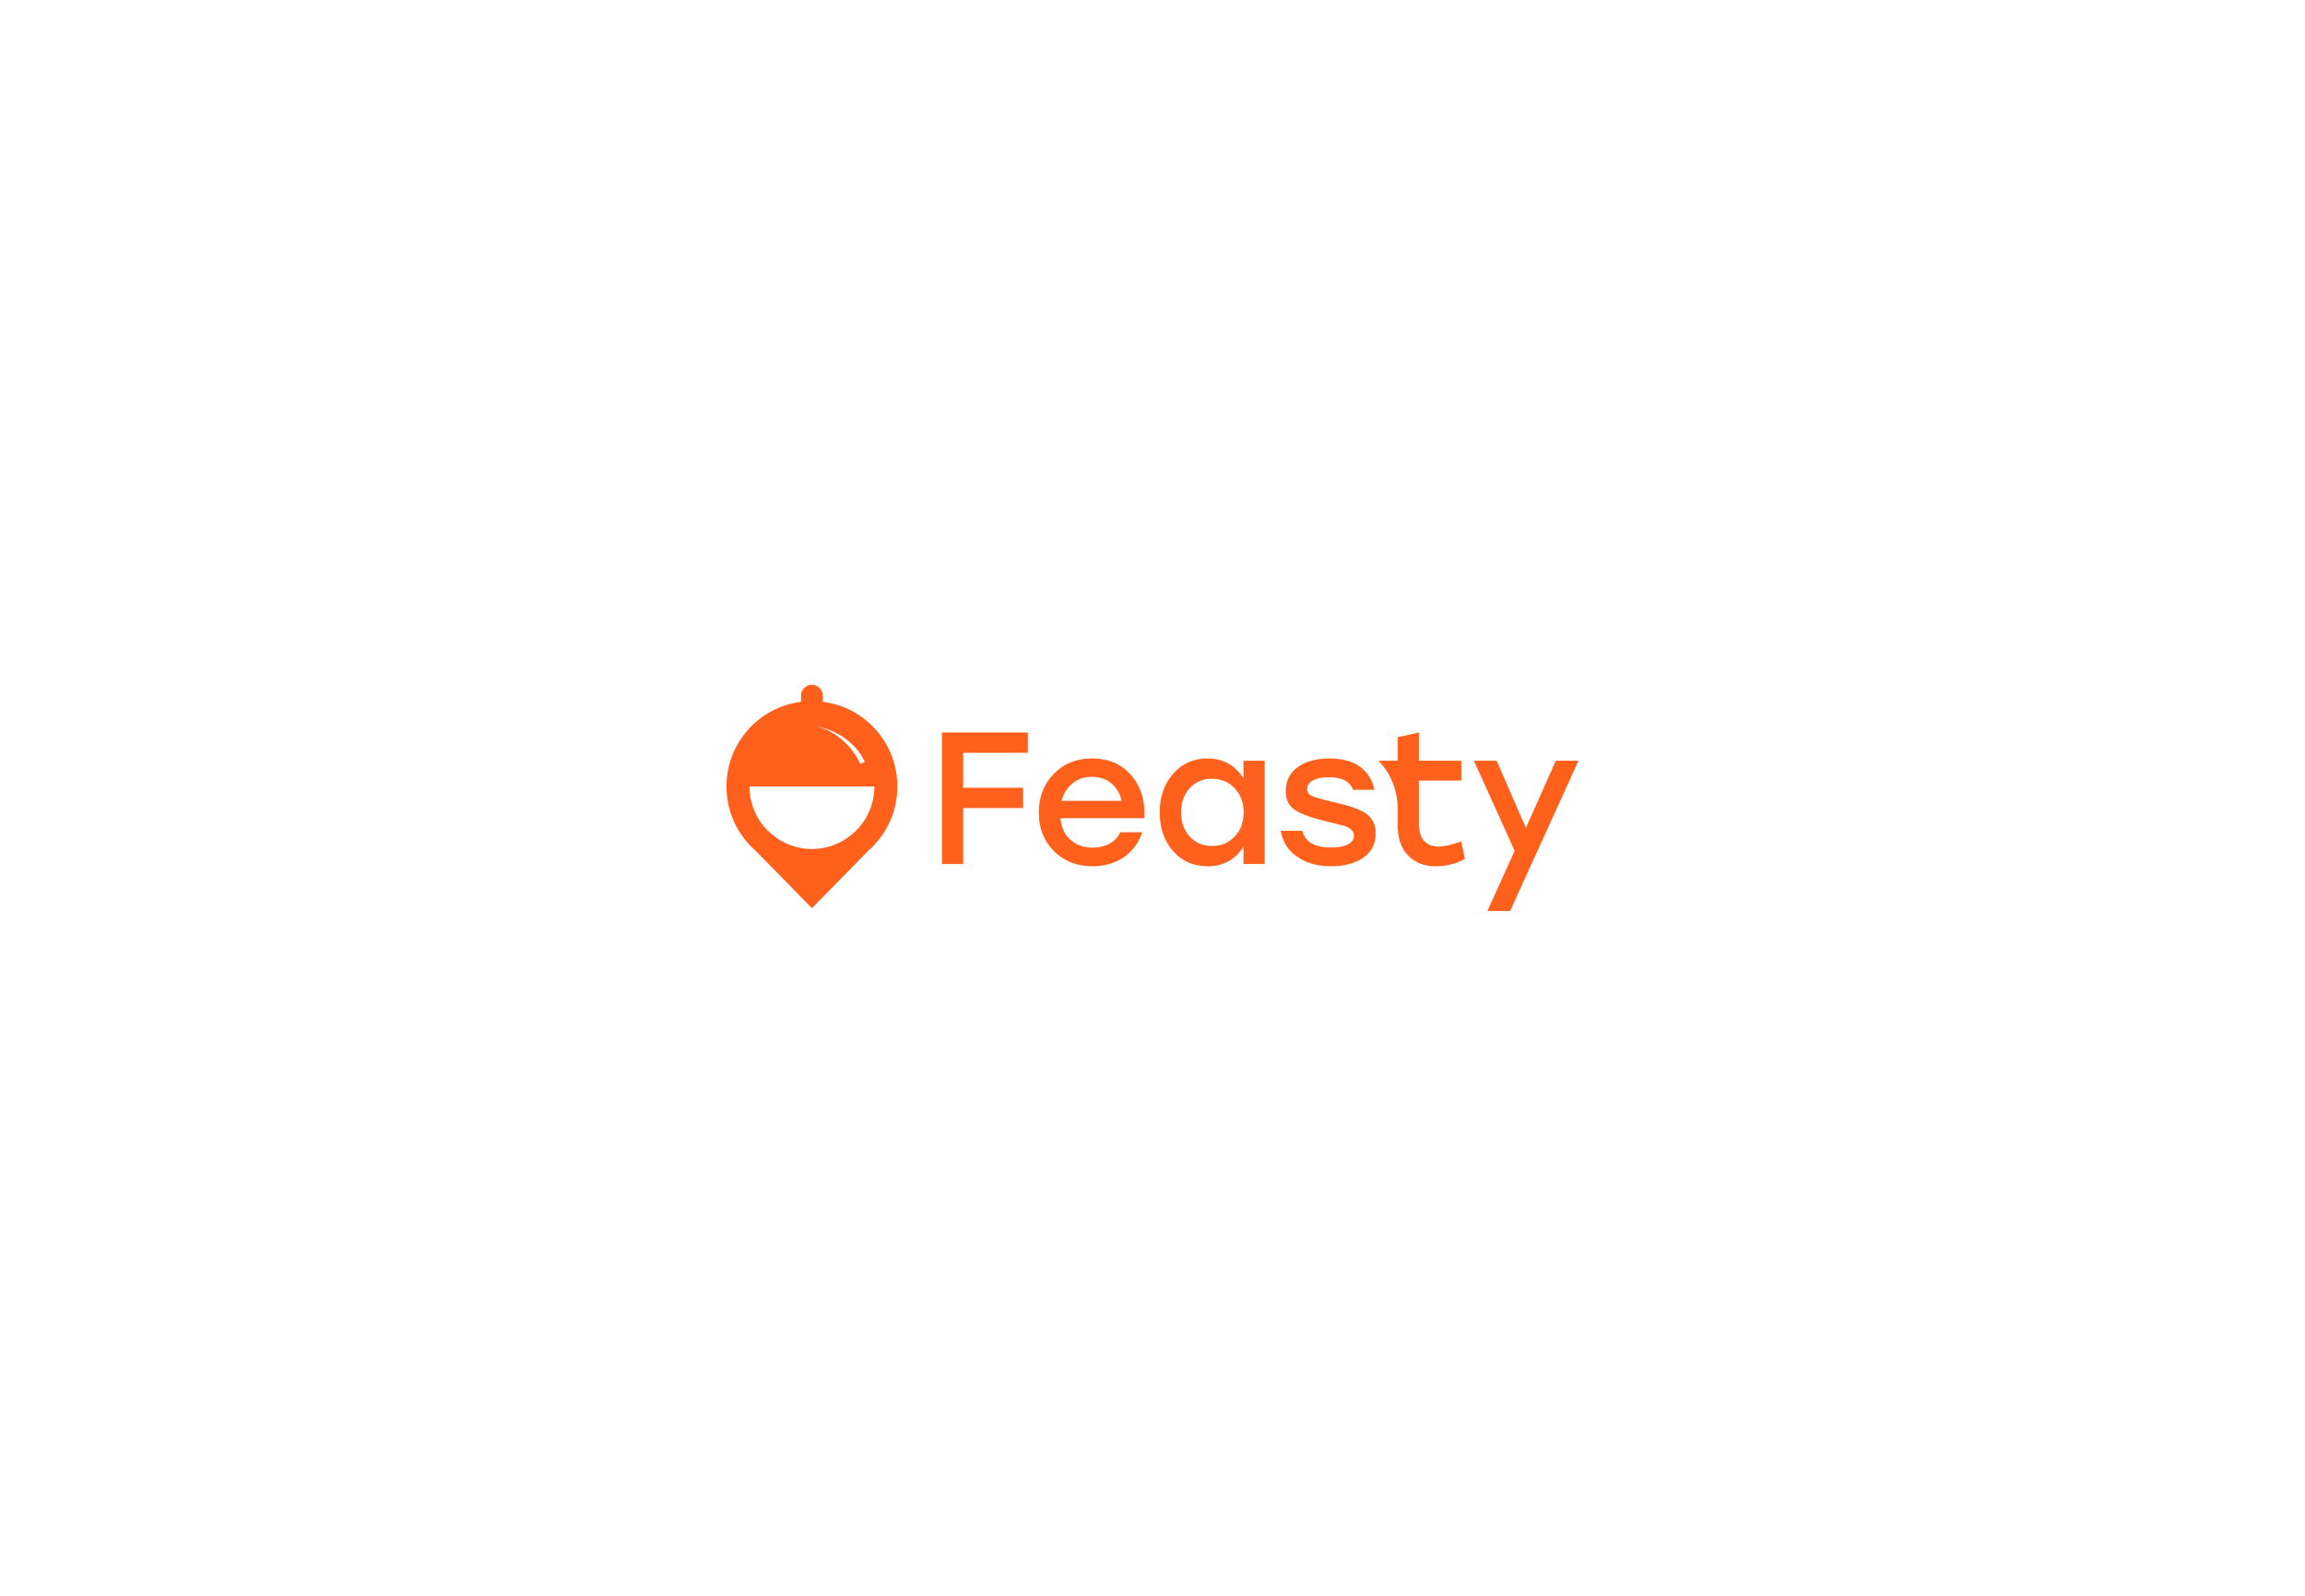
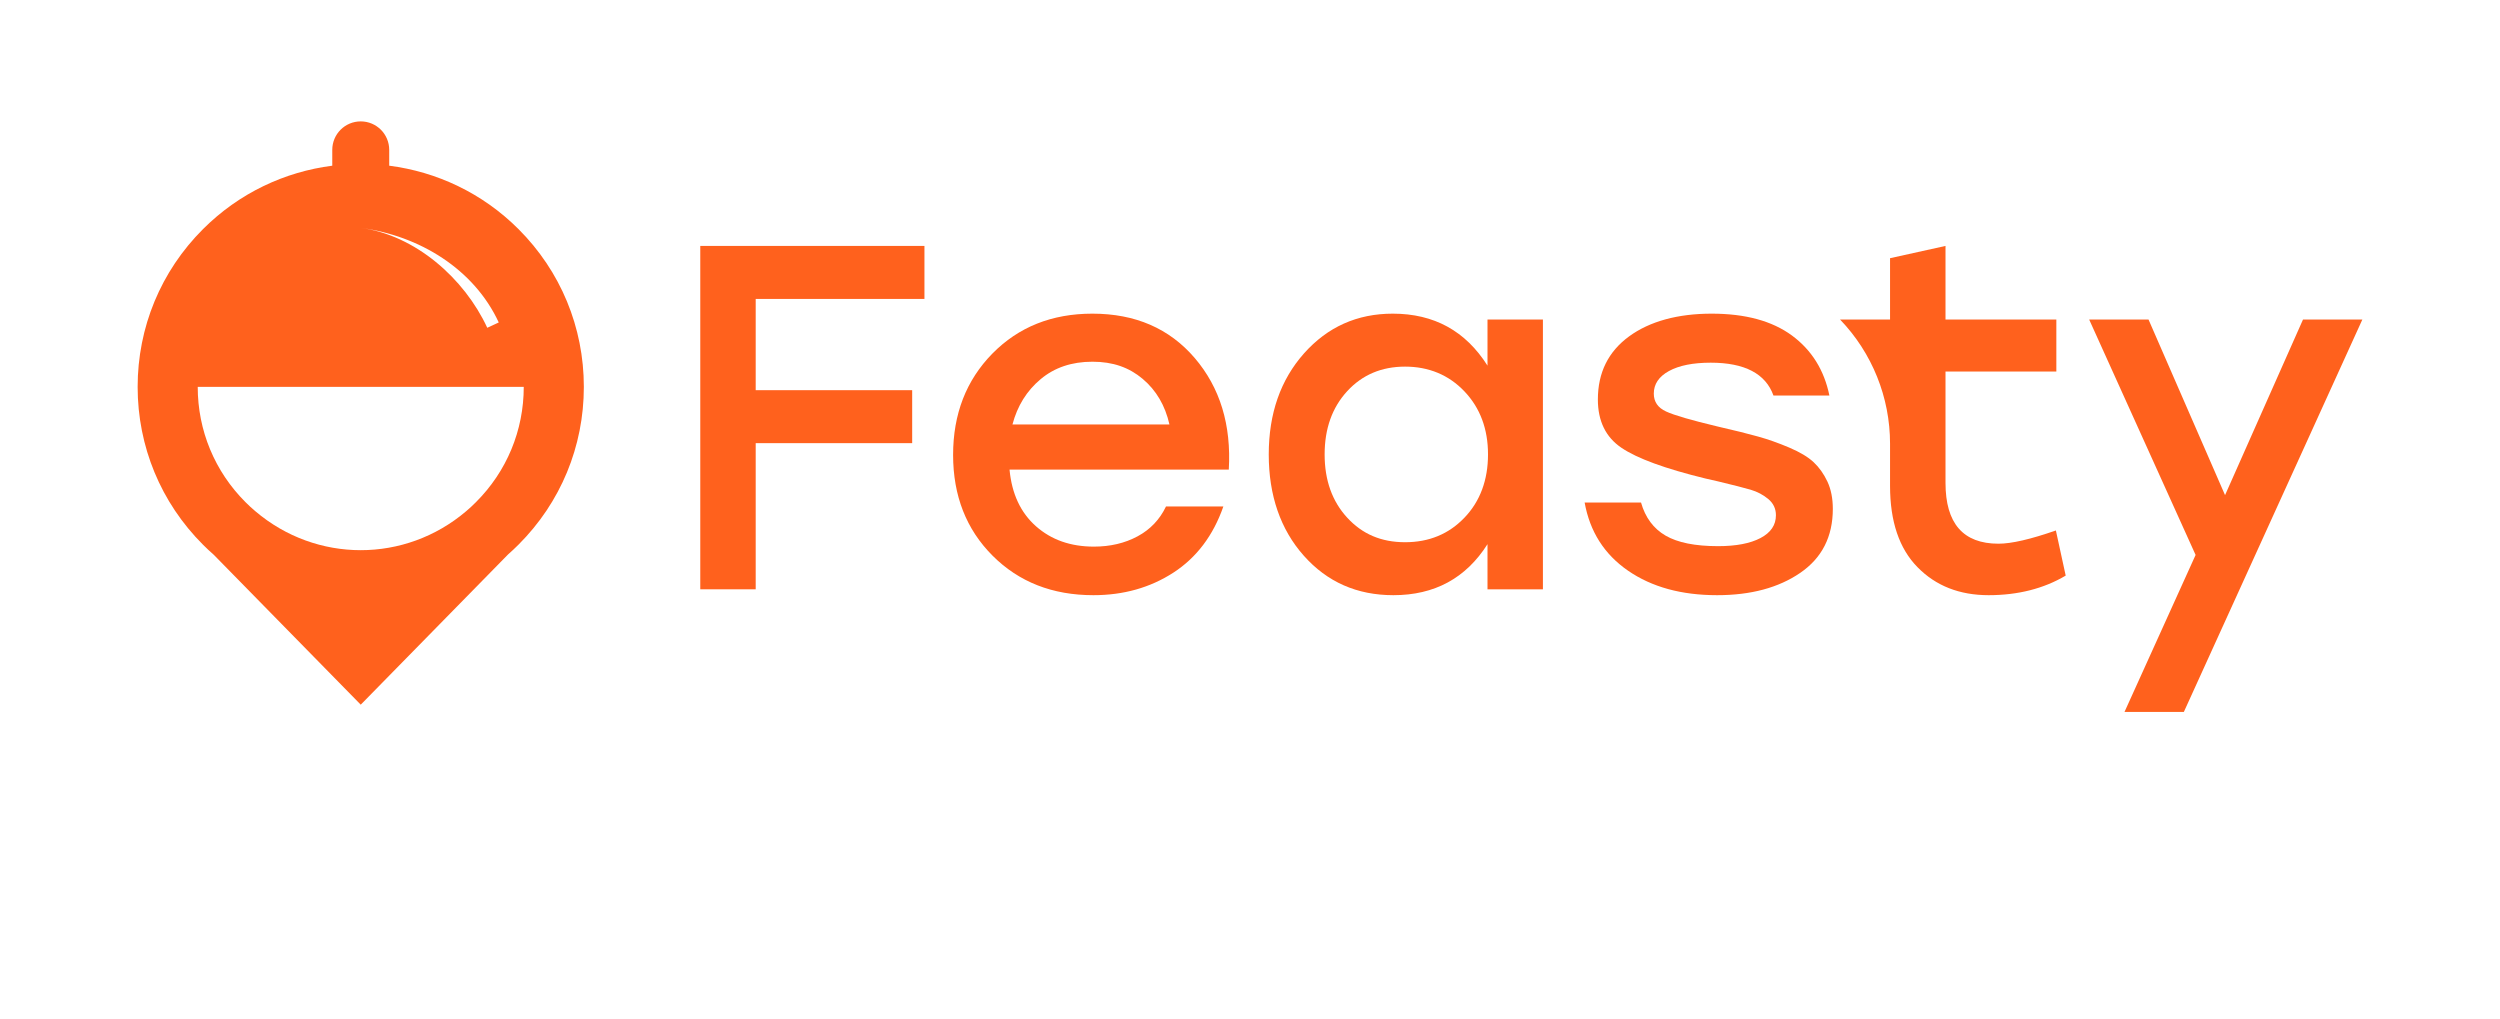
- <svg xmlns="http://www.w3.org/2000/svg" id="Layer_1" data-name="Layer 1" viewBox="0 0 1300 900">
+ <svg xmlns="http://www.w3.org/2000/svg" id="Layer_1" data-name="Layer 1" viewBox="380 360 540 220">
  <defs>
    <style>
      .cls-1 {
        fill: #ff611d;
        stroke-width: 0px;
      }
    </style>
  </defs>
  <path class="cls-1" d="M492,409.49c-7.83-7.83-17.71-12.39-27.93-13.7v-3.42c0-1.69-.69-3.24-1.8-4.35-1.12-1.11-2.65-1.8-4.35-1.8-3.4,0-6.15,2.75-6.15,6.15v3.42c-10.22,1.31-20.09,5.87-27.92,13.7-9.11,9.1-14.12,21.21-14.12,34.08s5.01,24.98,14.11,34.08c.75.75,1.53,1.48,2.33,2.18l31.75,32.38,31.79-32.42c.78-.69,1.55-1.41,2.28-2.14,9.11-9.1,14.12-21.2,14.12-34.08s-5.01-24.98-14.11-34.08ZM487.73,429.65l-2.48,1.15c-4.97-10.72-15.58-20.01-27.3-21.57,12.63,1.68,24.43,8.87,29.78,20.42ZM482.81,468.46c-.68.69-1.39,1.34-2.13,1.97-13.19,11.21-32.33,11.21-45.52,0-.74-.62-1.45-1.28-2.14-1.97-6.64-6.64-10.31-15.48-10.31-24.89h70.42c0,9.41-3.67,18.25-10.32,24.89Z" />
  <path class="cls-1" d="M579.68,424.57v-11.45h-48.42v74.17h11.97v-31.57h33.8v-11.44h-33.8v-19.71h36.45Z" />
  <path class="cls-1" d="M638.06,437.33c-5.48-6.39-12.84-9.58-22.1-9.58-8.76,0-15.96,2.88-21.61,8.63-5.65,5.76-8.48,13.05-8.48,21.88s2.85,16.09,8.53,21.77c5.69,5.69,12.94,8.53,21.77,8.53,6.5,0,12.26-1.62,17.28-4.87,5.01-3.25,8.61-8.02,10.8-14.3h-12.39c-1.35,2.82-3.39,4.98-6.15,6.46-2.75,1.48-5.9,2.22-9.43,2.22-5.02,0-9.18-1.46-12.5-4.39-3.32-2.93-5.23-7.01-5.72-12.24h47.36c.56-9.68-1.89-17.71-7.36-24.11ZM598.69,451.69c1.06-4.02,3.09-7.29,6.1-9.8,3-2.51,6.72-3.76,11.17-3.76s7.93,1.24,10.86,3.71c2.93,2.47,4.86,5.76,5.78,9.85h-33.91Z" />
  <path class="cls-1" d="M701.3,429.02v9.96c-4.73-7.49-11.55-11.23-20.45-11.23-7.7,0-14.09,2.86-19.18,8.58-5.08,5.72-7.62,13-7.62,21.83s2.52,16.19,7.57,21.87c5.05,5.69,11.5,8.53,19.34,8.53,8.9,0,15.68-3.67,20.34-11.02v9.75h11.97v-58.27h-11.97ZM696.32,471.82c-3.39,3.54-7.66,5.3-12.82,5.3s-9.25-1.76-12.5-5.3c-3.25-3.53-4.88-8.08-4.88-13.66s1.63-10.14,4.88-13.67c3.25-3.53,7.42-5.3,12.5-5.3s9.43,1.78,12.82,5.35,5.09,8.11,5.09,13.62-1.7,10.13-5.09,13.66Z" />
  <path class="cls-1" d="M774.73,464.04c-.78-1.66-1.77-3.06-2.97-4.19s-2.97-2.19-5.3-3.18c-2.33-.99-4.57-1.78-6.73-2.38-2.15-.6-5.06-1.33-8.74-2.17-5.65-1.35-9.36-2.42-11.12-3.24-1.77-.81-2.65-2.1-2.65-3.86,0-2.05,1.09-3.68,3.28-4.88,2.19-1.2,5.2-1.8,9.01-1.8,7.34,0,11.87,2.37,13.56,7.1h12.08c-1.13-5.51-3.83-9.83-8.1-12.98-4.28-3.14-10.05-4.71-17.33-4.71s-13.37,1.64-17.85,4.92c-4.49,3.29-6.73,7.83-6.73,13.62,0,4.66,1.7,8.14,5.09,10.43,3.39,2.3,9.43,4.51,18.11,6.63.64.14,1.56.35,2.76.63,3.25.78,5.6,1.38,7.04,1.8,1.45.43,2.72,1.1,3.82,2.02,1.09.92,1.64,2.08,1.64,3.49,0,2.12-1.11,3.76-3.34,4.93-2.22,1.17-5.28,1.75-9.16,1.75-4.95,0-8.73-.76-11.34-2.28-2.61-1.52-4.38-3.9-5.3-7.15h-12.18c1.13,6.29,4.25,11.19,9.38,14.73,5.12,3.53,11.53,5.29,19.23,5.29,7.27,0,13.26-1.6,17.96-4.82,4.69-3.21,7.04-7.82,7.04-13.82,0-2.26-.39-4.22-1.16-5.88Z" />
  <path class="cls-1" d="M824.07,474.58c-5.44,1.9-9.58,2.86-12.4,2.86-7.63,0-11.44-4.38-11.44-13.14v-24.05h23.94v-11.23h-23.94v-15.9l-11.98,2.65v13.25h-10.8c6.93,7.2,10.8,16.81,10.8,26.81v9.11c0,7.7,1.98,13.56,5.94,17.58,3.95,4.03,9.07,6.04,15.36,6.04s11.9-1.41,16.64-4.23l-2.12-9.75Z" />
  <path class="cls-1" d="M877.45,429.02l-16.84,37.93-16.53-37.93h-12.82l22.99,50.85-15.36,33.91h12.82l38.56-84.76h-12.82Z" />
</svg>
